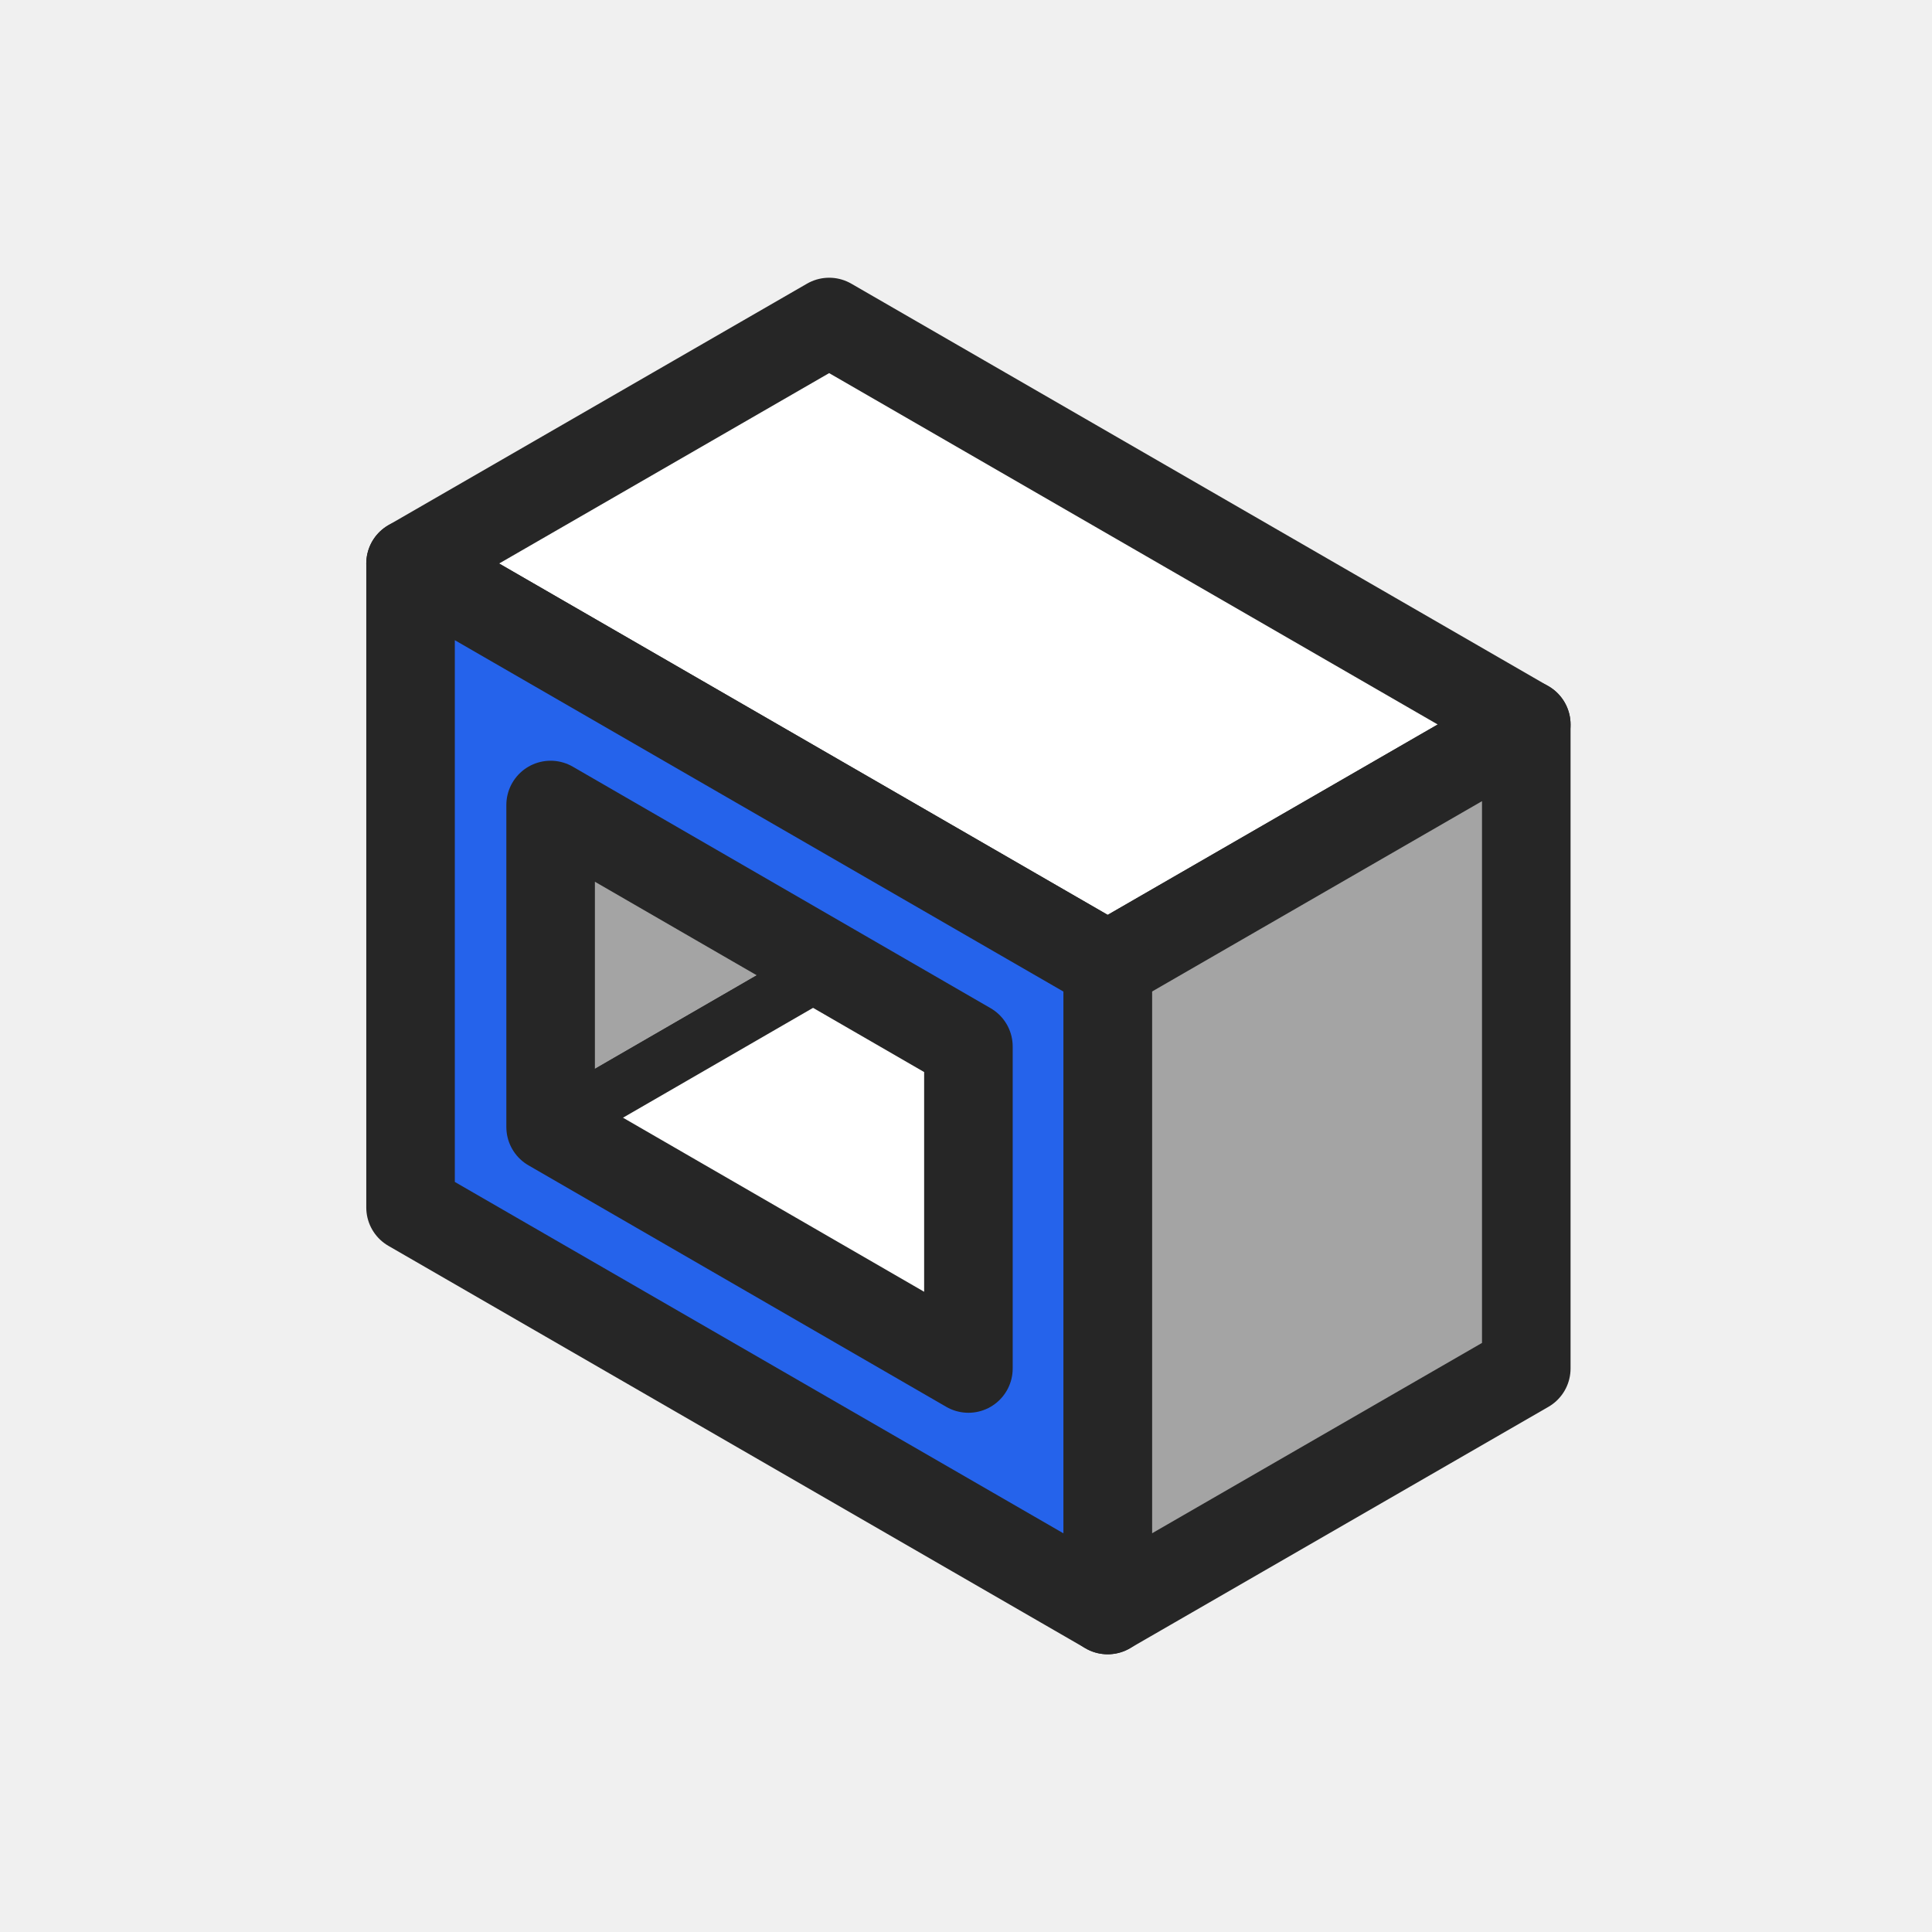
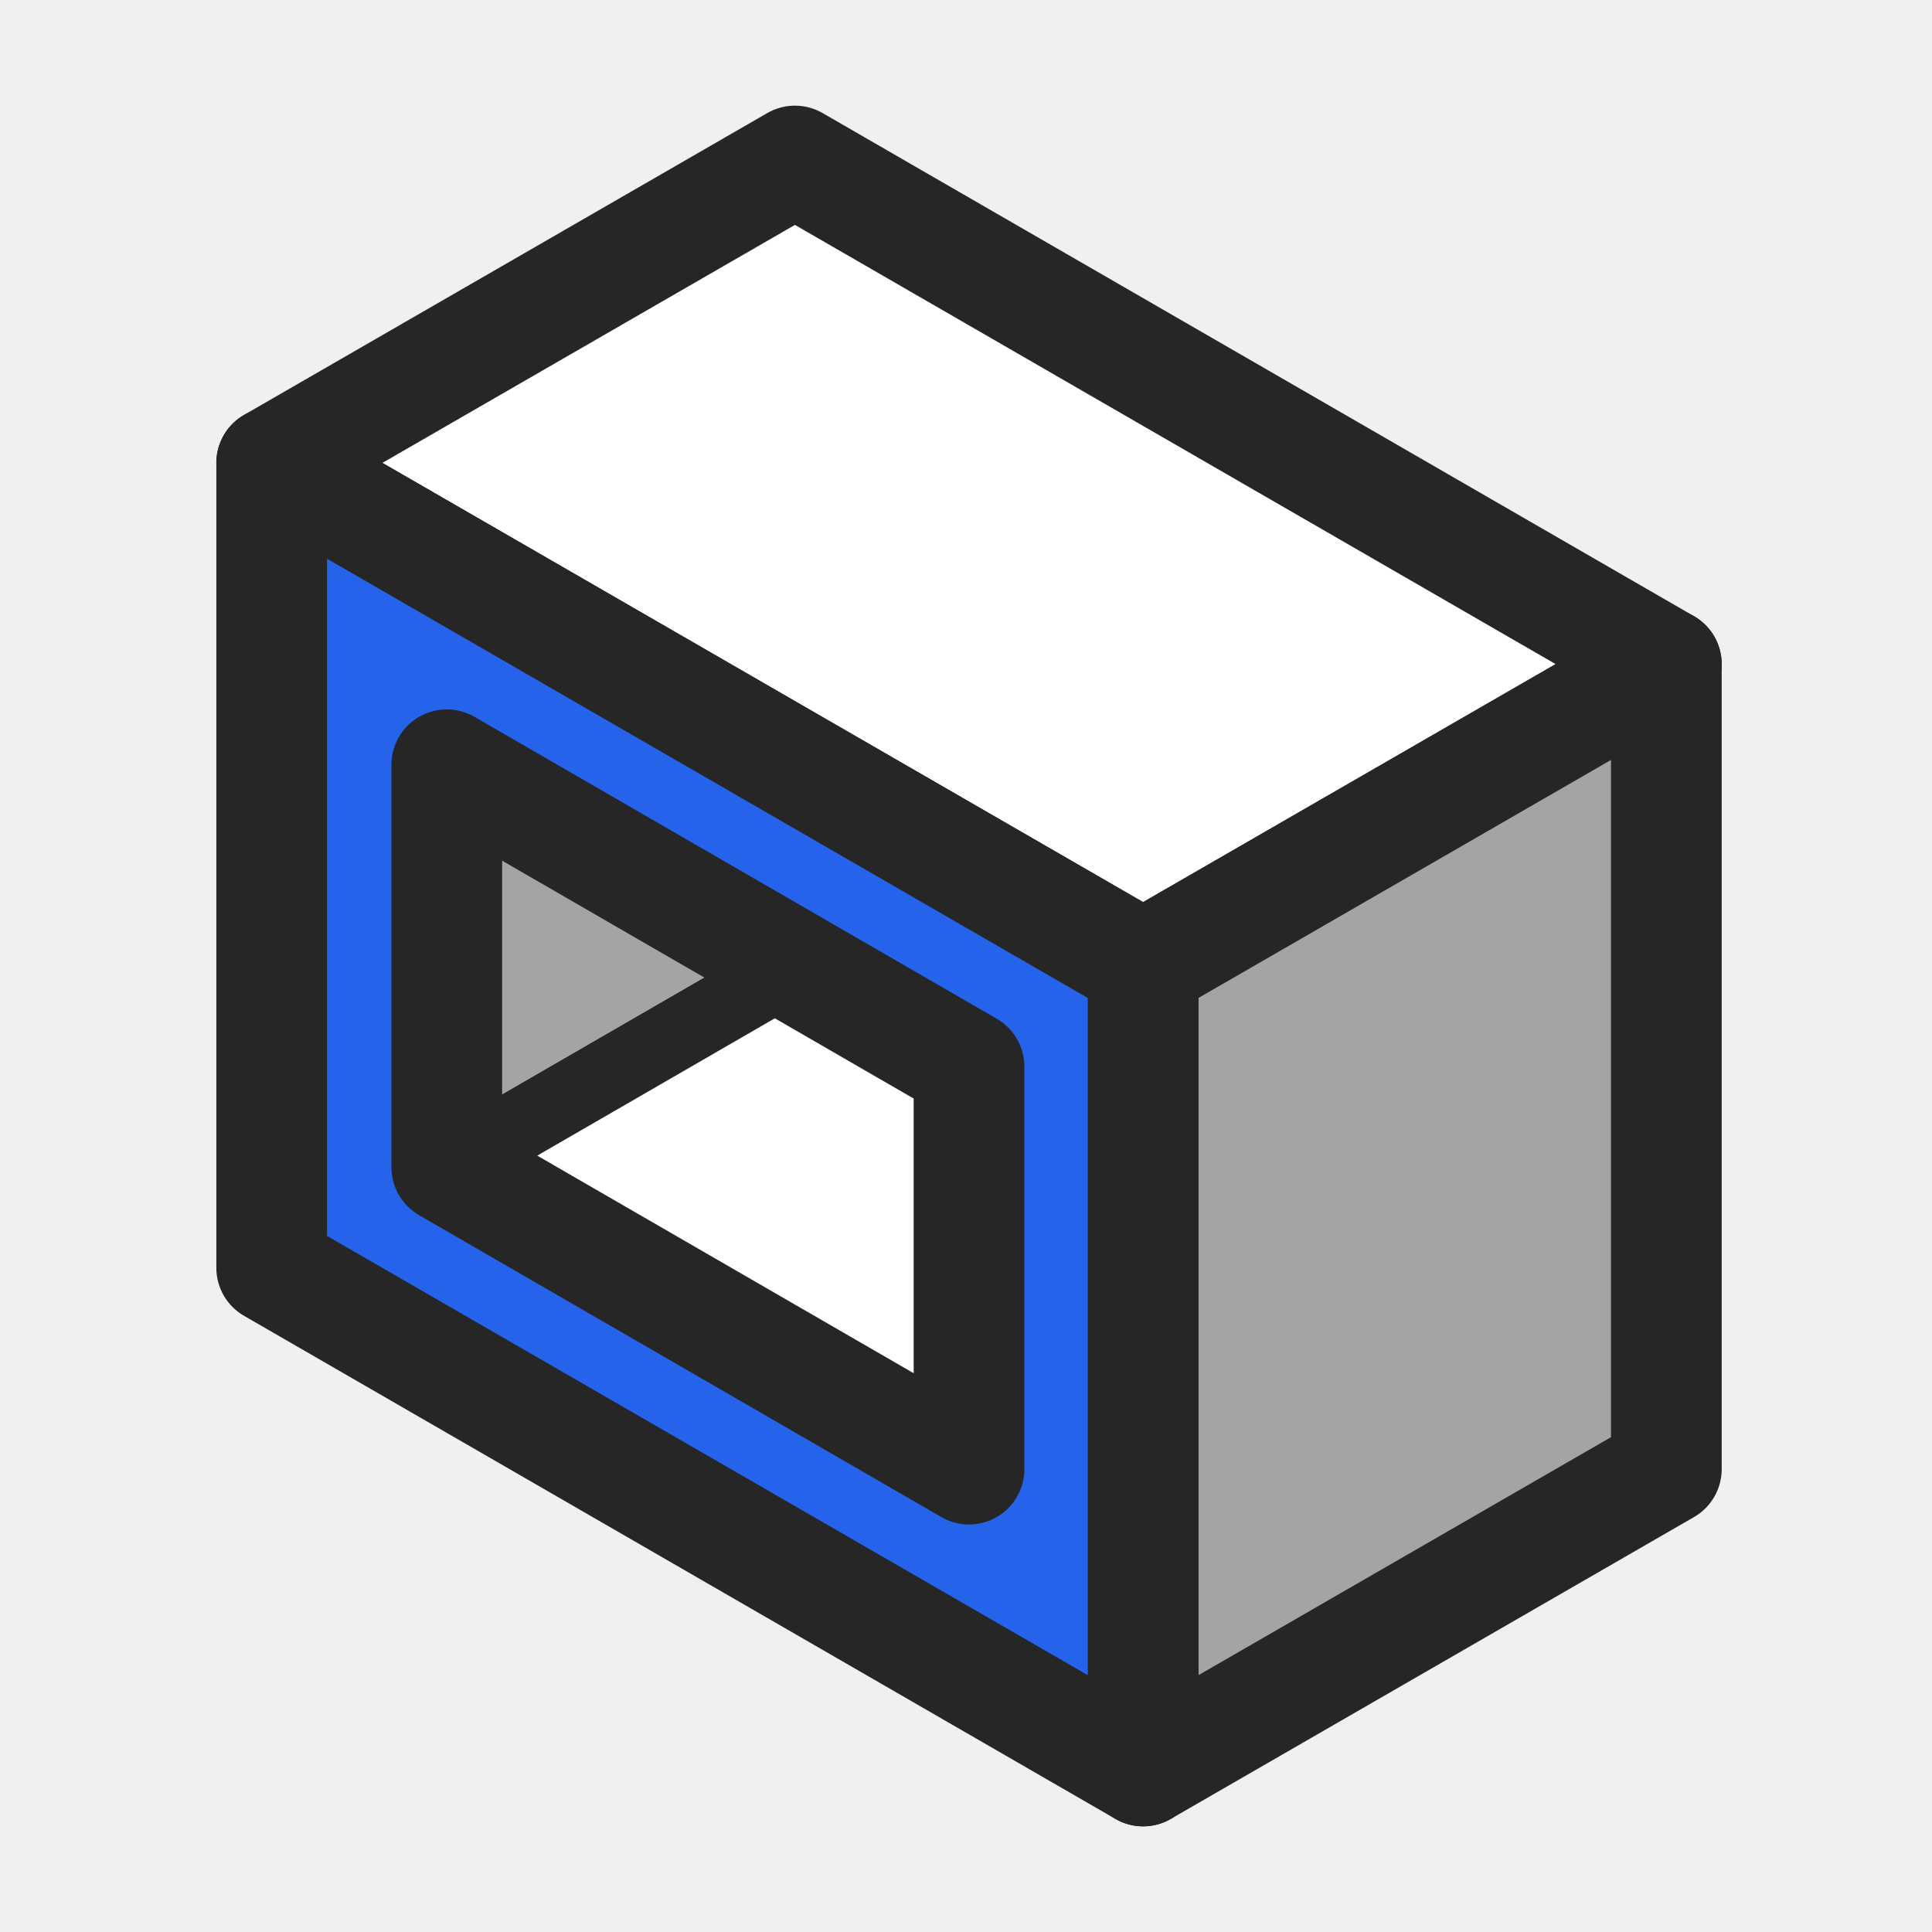
- <svg xmlns="http://www.w3.org/2000/svg" viewBox="0 0 24 24" width="24" height="24" fill="none" stroke="#262626" stroke-width="1.1" stroke-linejoin="round" stroke-linecap="round">
+ <svg xmlns="http://www.w3.org/2000/svg" viewBox="2.4 2.4 19.2 19.2" width="24" height="24" fill="none" stroke="#262626" stroke-width="1.1" stroke-linejoin="round" stroke-linecap="round">
  <polygon points="10.3,4 18.96,9 13.76,12 5.1,7" fill="#ffffff" />
  <polygon points="18.96,9 13.76,12 13.76,20 18.96,17" fill="#a4a4a4" />
  <polygon points="6.84,10 12.03,13 12.03,17 6.84,14" fill="#747474" stroke="none" />
  <polygon points="6.84,14 6.84,14 10.3,12 6.84,10 6.84,10" fill="#a4a4a4" stroke-width="0.7" />
  <polygon points="6.84,14 10.3,12 12.03,13 12.03,17 12.03,17" fill="#ffffff" stroke-width="0.7" />
  <path d="M5.1 7 L13.76 12 L13.76 20 L5.1 15 Z M6.84 10 L12.03 13 L12.03 17 L6.84 14 Z" fill="#2563eb" fill-rule="evenodd" />
</svg>
